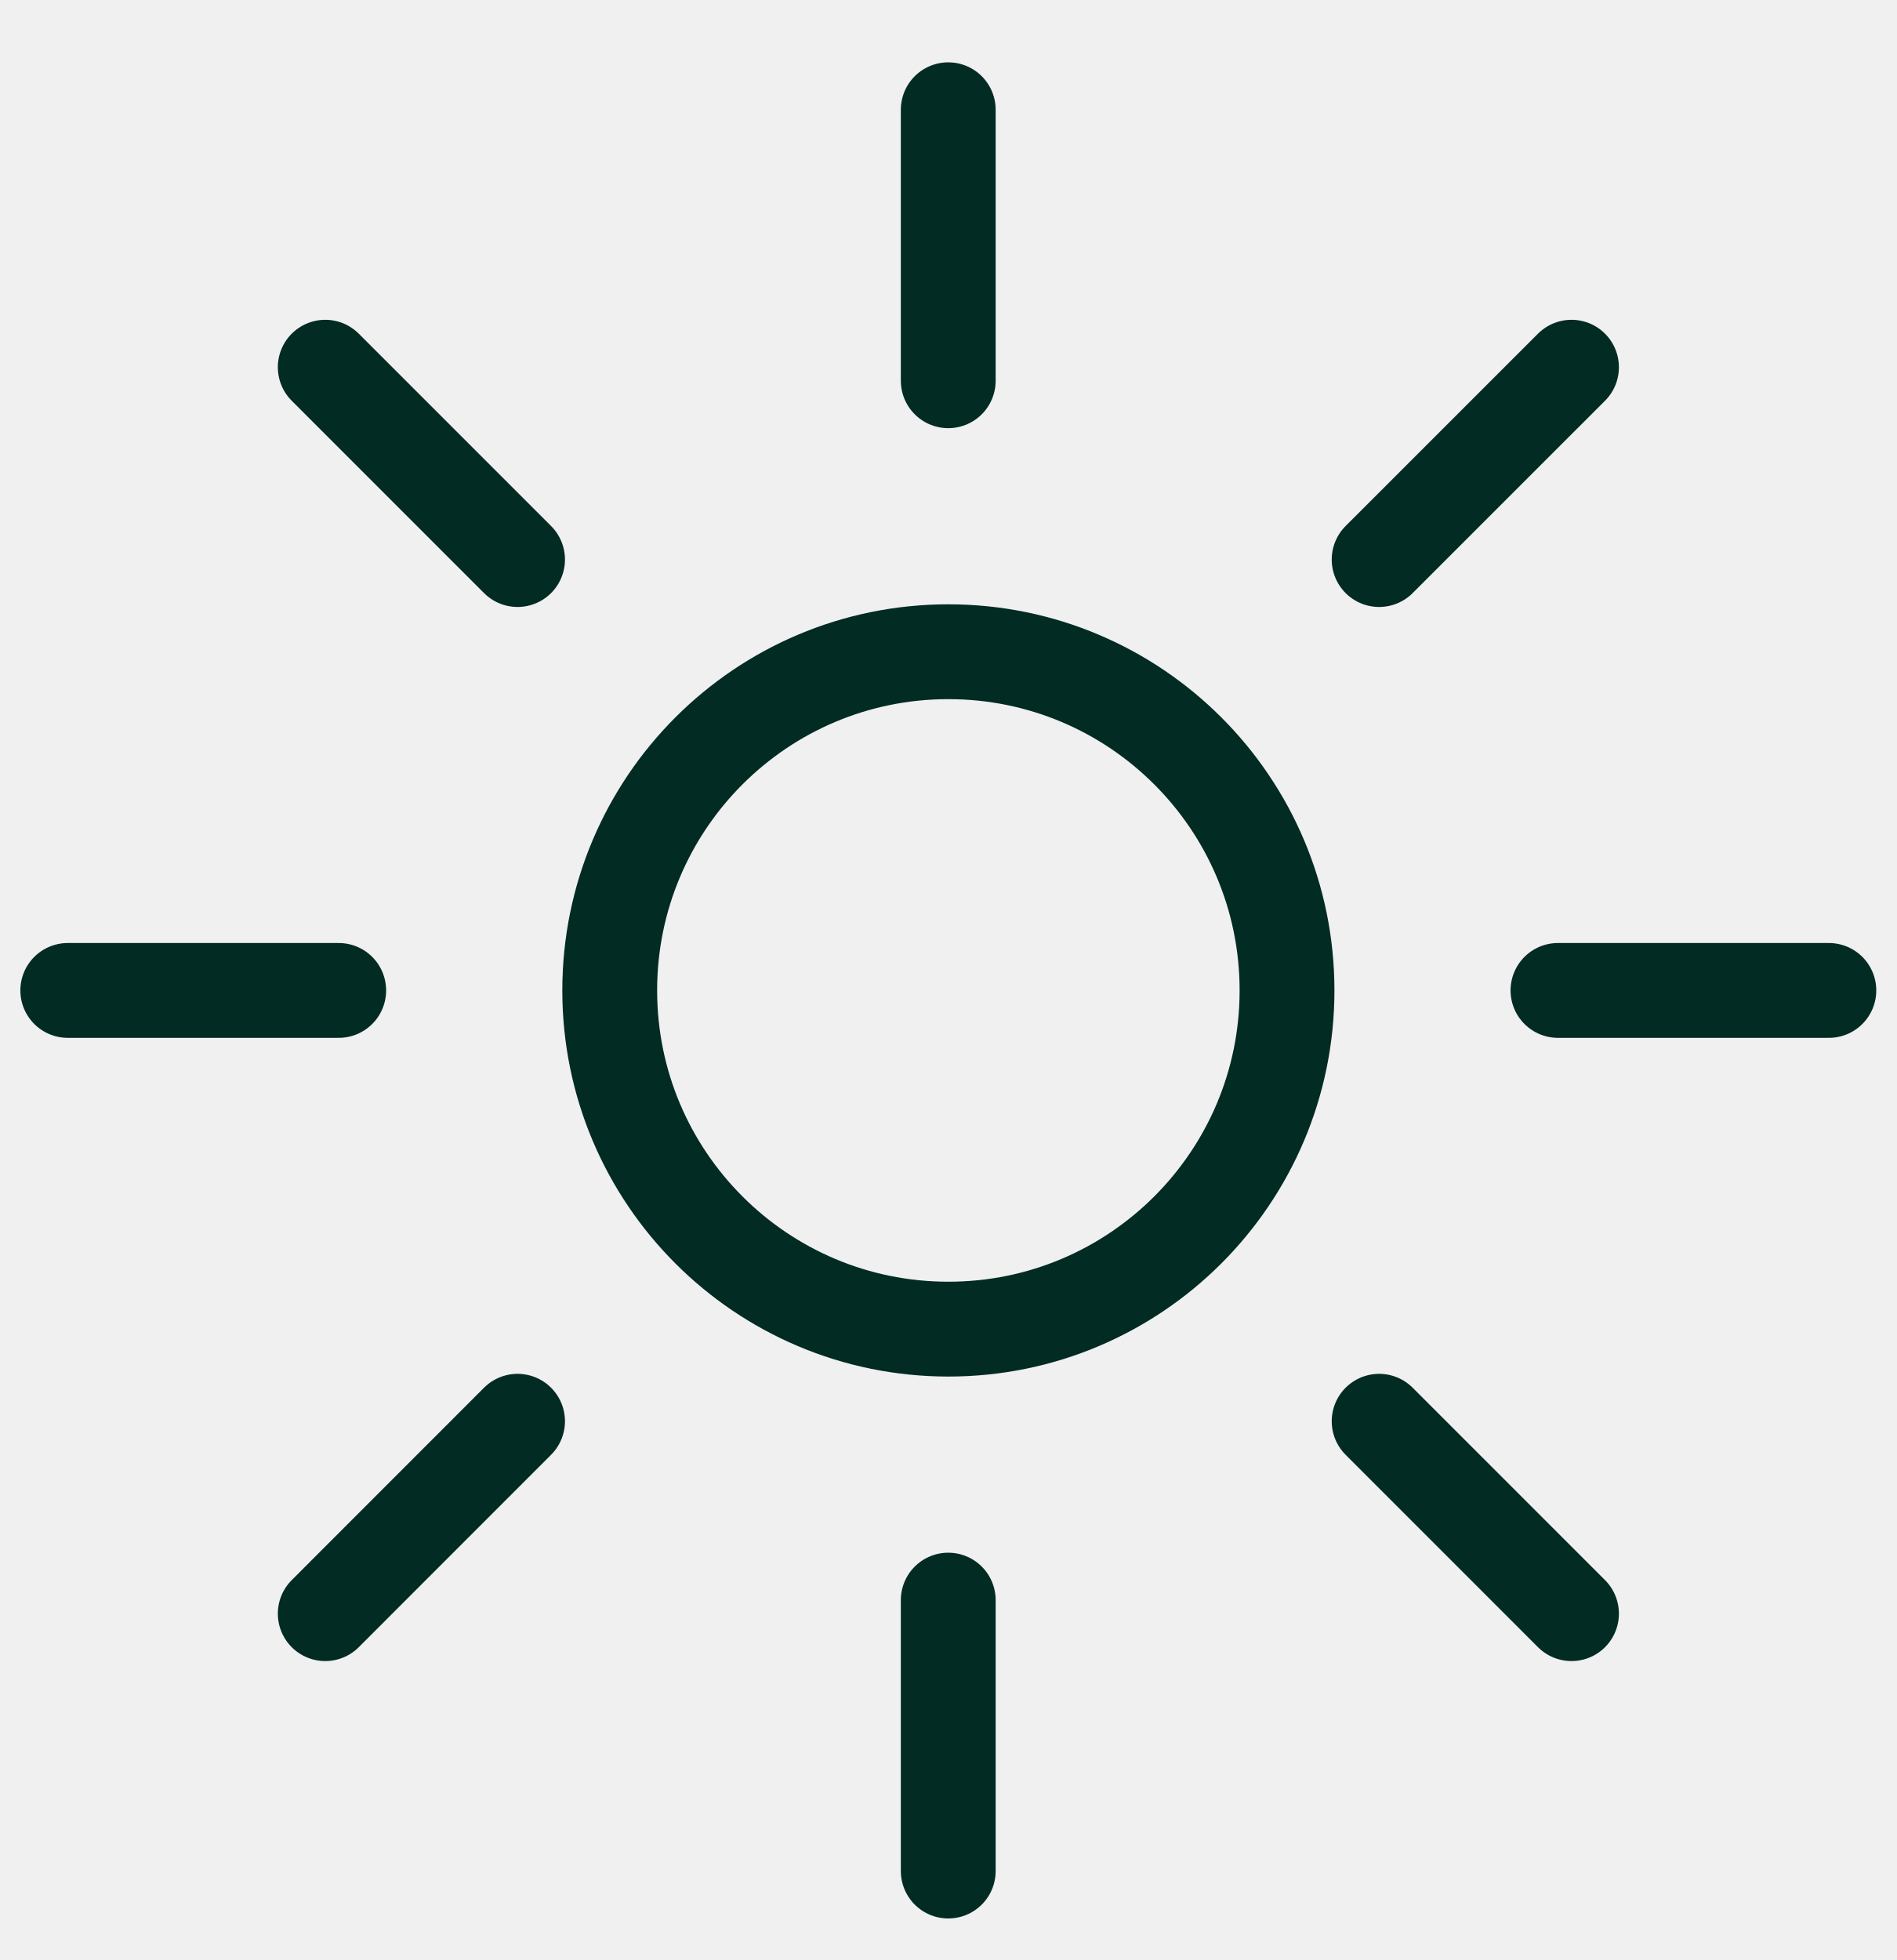
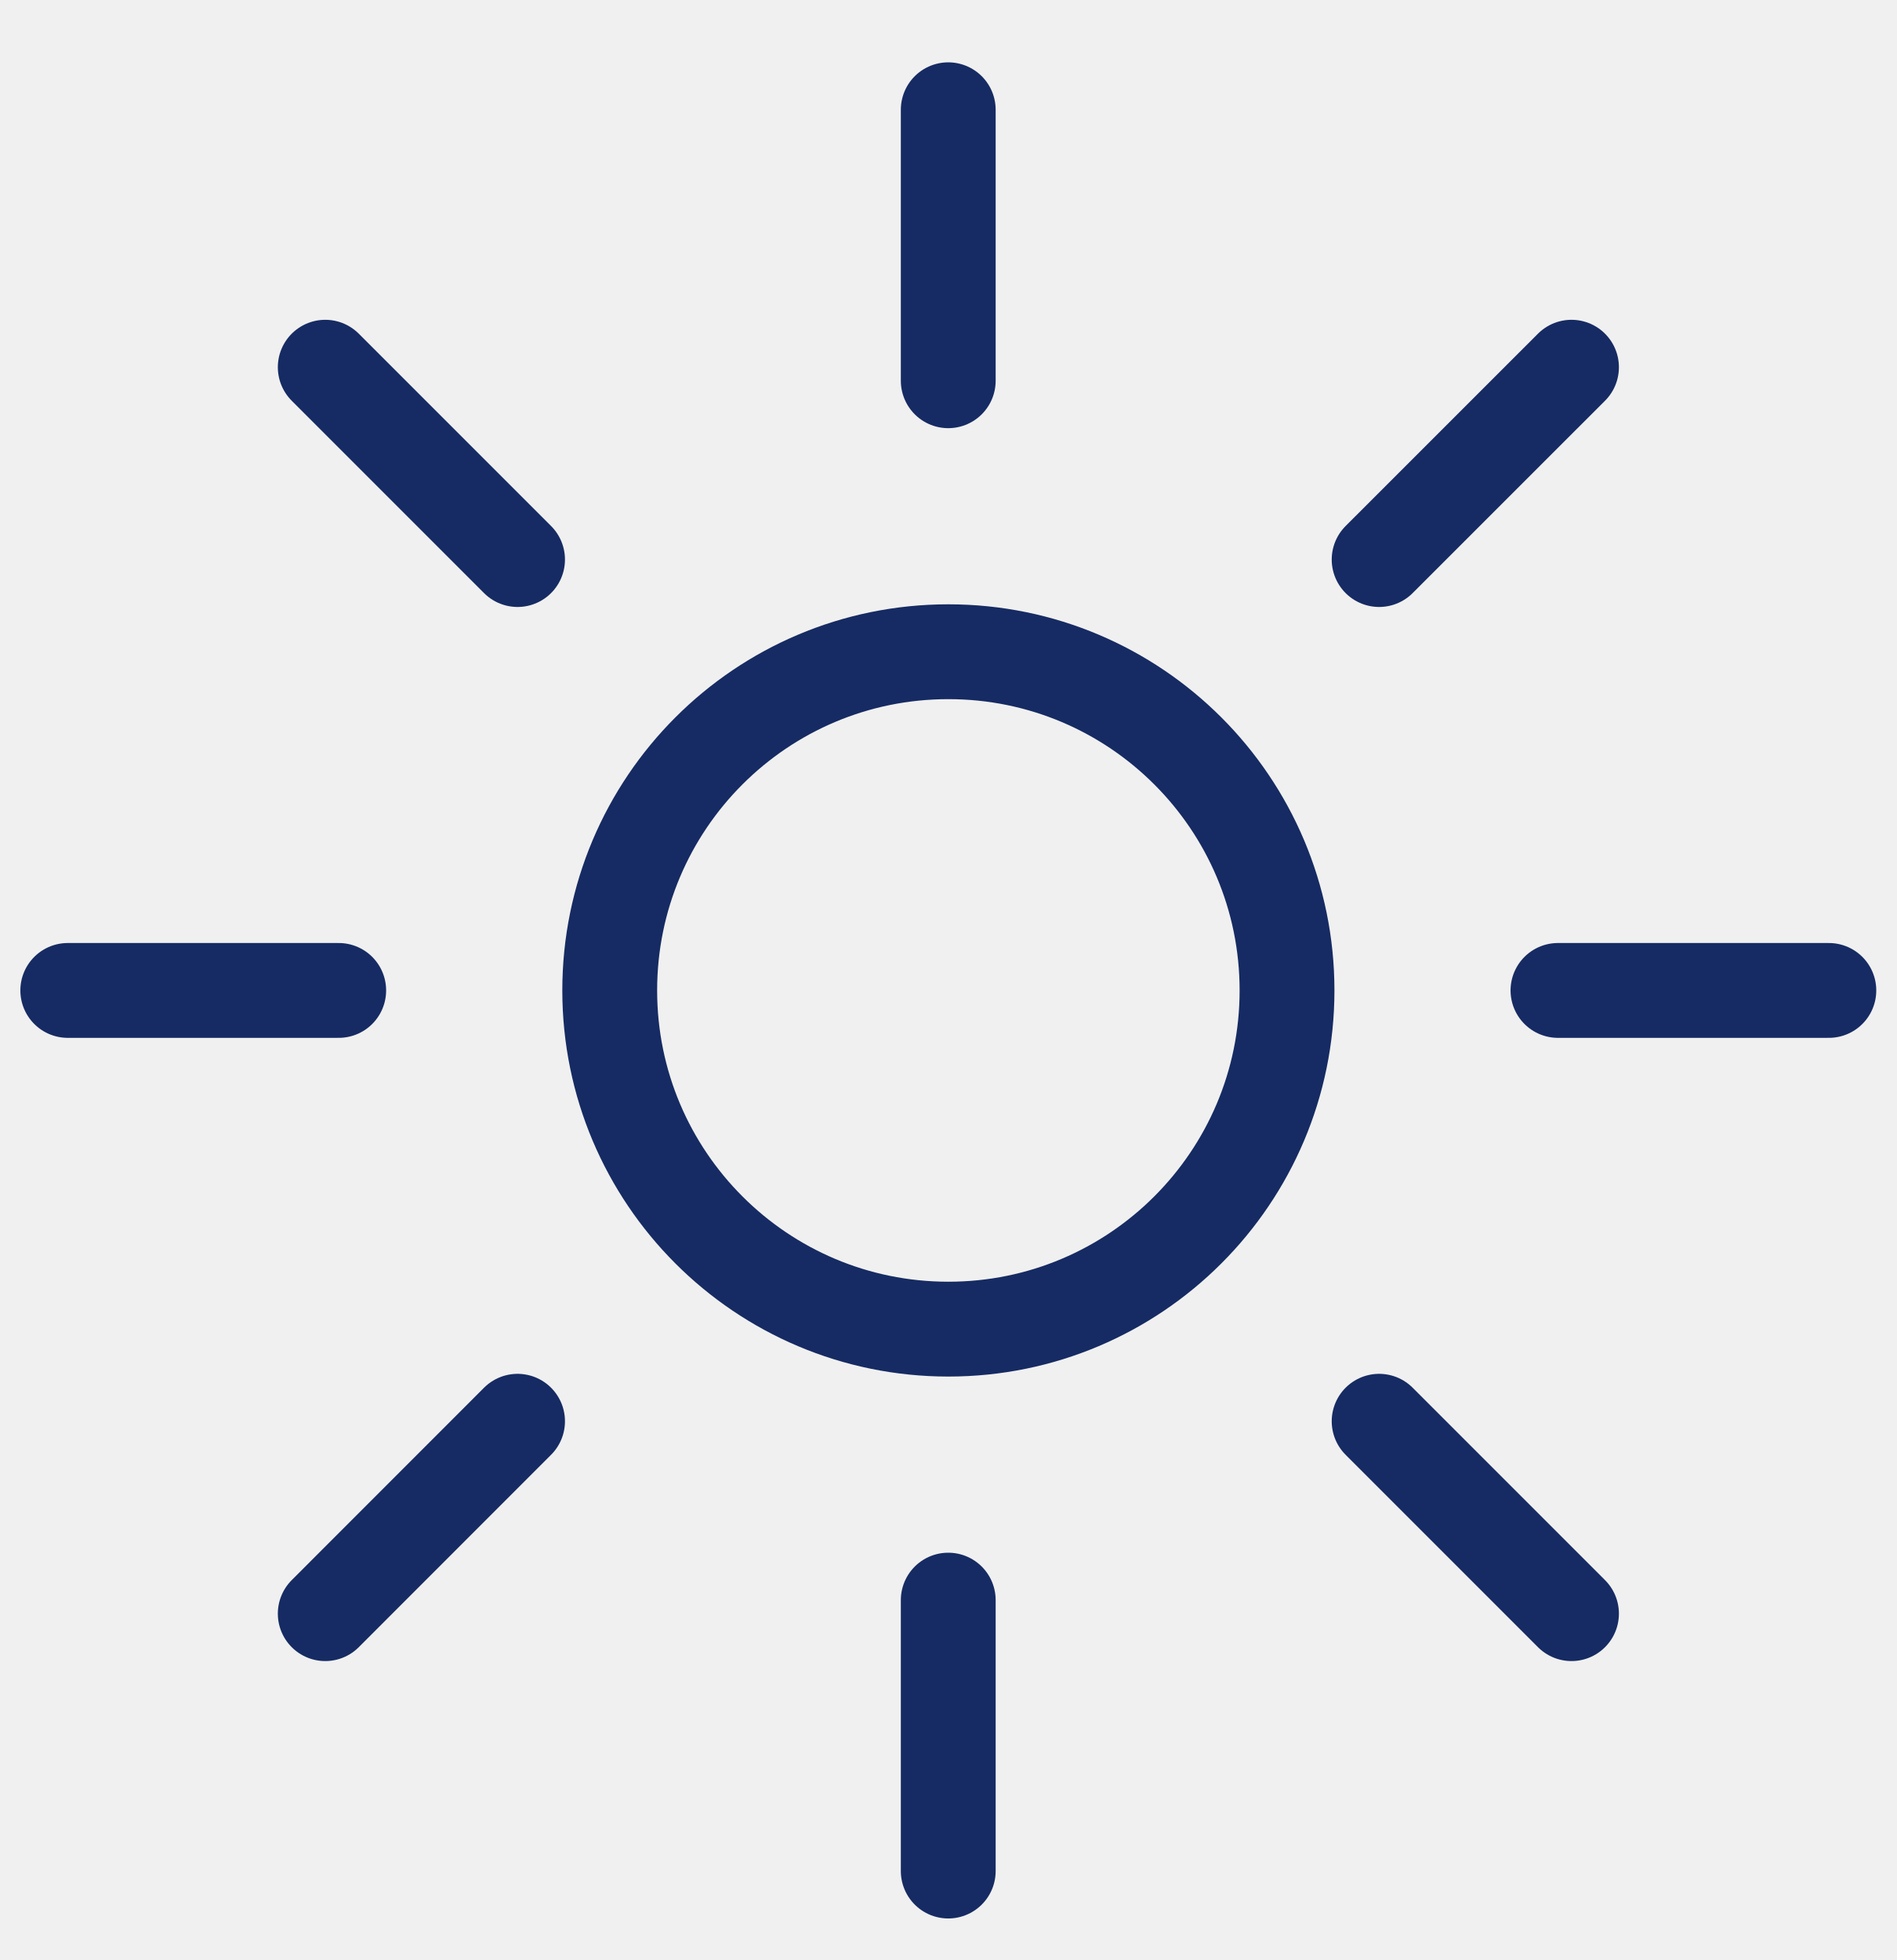
<svg xmlns="http://www.w3.org/2000/svg" width="30" height="31" viewBox="0 0 30 31" fill="none">
  <g clip-path="url(#clip0_309_13897)">
-     <path d="M15.002 21.022C17.96 21.022 20.359 18.623 20.359 15.665C20.359 12.706 17.96 10.308 15.002 10.308C12.043 10.308 9.645 12.706 9.645 15.665C9.645 18.623 12.043 21.022 15.002 21.022Z" stroke="#022B23" stroke-width="1.5" stroke-linecap="round" stroke-linejoin="round" />
-     <path d="M15 1.736V6.022" stroke="#022B23" stroke-width="1.5" stroke-linecap="round" stroke-linejoin="round" />
-     <path d="M5.145 5.808L8.187 8.85" stroke="#022B23" stroke-width="1.5" stroke-linecap="round" stroke-linejoin="round" />
-     <path d="M1.072 15.665H5.358" stroke="#022B23" stroke-width="1.5" stroke-linecap="round" stroke-linejoin="round" />
-     <path d="M5.145 25.522L8.187 22.479" stroke="#022B23" stroke-width="1.5" stroke-linecap="round" stroke-linejoin="round" />
-     <path d="M15 29.593V25.308" stroke="#022B23" stroke-width="1.5" stroke-linecap="round" stroke-linejoin="round" />
-     <path d="M24.859 25.522L21.816 22.479" stroke="#022B23" stroke-width="1.5" stroke-linecap="round" stroke-linejoin="round" />
-     <path d="M28.93 15.665H24.645" stroke="#022B23" stroke-width="1.5" stroke-linecap="round" stroke-linejoin="round" />
-     <path d="M24.859 5.808L21.816 8.85" stroke="#022B23" stroke-width="1.5" stroke-linecap="round" stroke-linejoin="round" />
+     <path d="M15.002 21.022C17.96 21.022 20.359 18.623 20.359 15.665C20.359 12.706 17.96 10.308 15.002 10.308C12.043 10.308 9.645 12.706 9.645 15.665C9.645 18.623 12.043 21.022 15.002 21.022Z" stroke="#162B63" stroke-width="1.5" stroke-linecap="round" stroke-linejoin="round" />
+     <path d="M15 1.736V6.022" stroke="#162B63" stroke-width="1.5" stroke-linecap="round" stroke-linejoin="round" />
+     <path d="M5.145 5.808L8.187 8.85" stroke="#162B63" stroke-width="1.5" stroke-linecap="round" stroke-linejoin="round" />
+     <path d="M1.072 15.665H5.358" stroke="#162B63" stroke-width="1.5" stroke-linecap="round" stroke-linejoin="round" />
+     <path d="M5.145 25.522L8.187 22.479" stroke="#162B63" stroke-width="1.5" stroke-linecap="round" stroke-linejoin="round" />
+     <path d="M15 29.593V25.308" stroke="#162B63" stroke-width="1.5" stroke-linecap="round" stroke-linejoin="round" />
+     <path d="M24.859 25.522L21.816 22.479" stroke="#162B63" stroke-width="1.5" stroke-linecap="round" stroke-linejoin="round" />
+     <path d="M28.93 15.665H24.645" stroke="#162B63" stroke-width="1.5" stroke-linecap="round" stroke-linejoin="round" />
+     <path d="M24.859 5.808L21.816 8.85" stroke="#162B63" stroke-width="1.5" stroke-linecap="round" stroke-linejoin="round" />
  </g>
  <defs>
    <clipPath id="clip0_309_13897">
      <rect width="30" height="30" fill="white" transform="translate(0 0.665039)" />
    </clipPath>
  </defs>
</svg>
